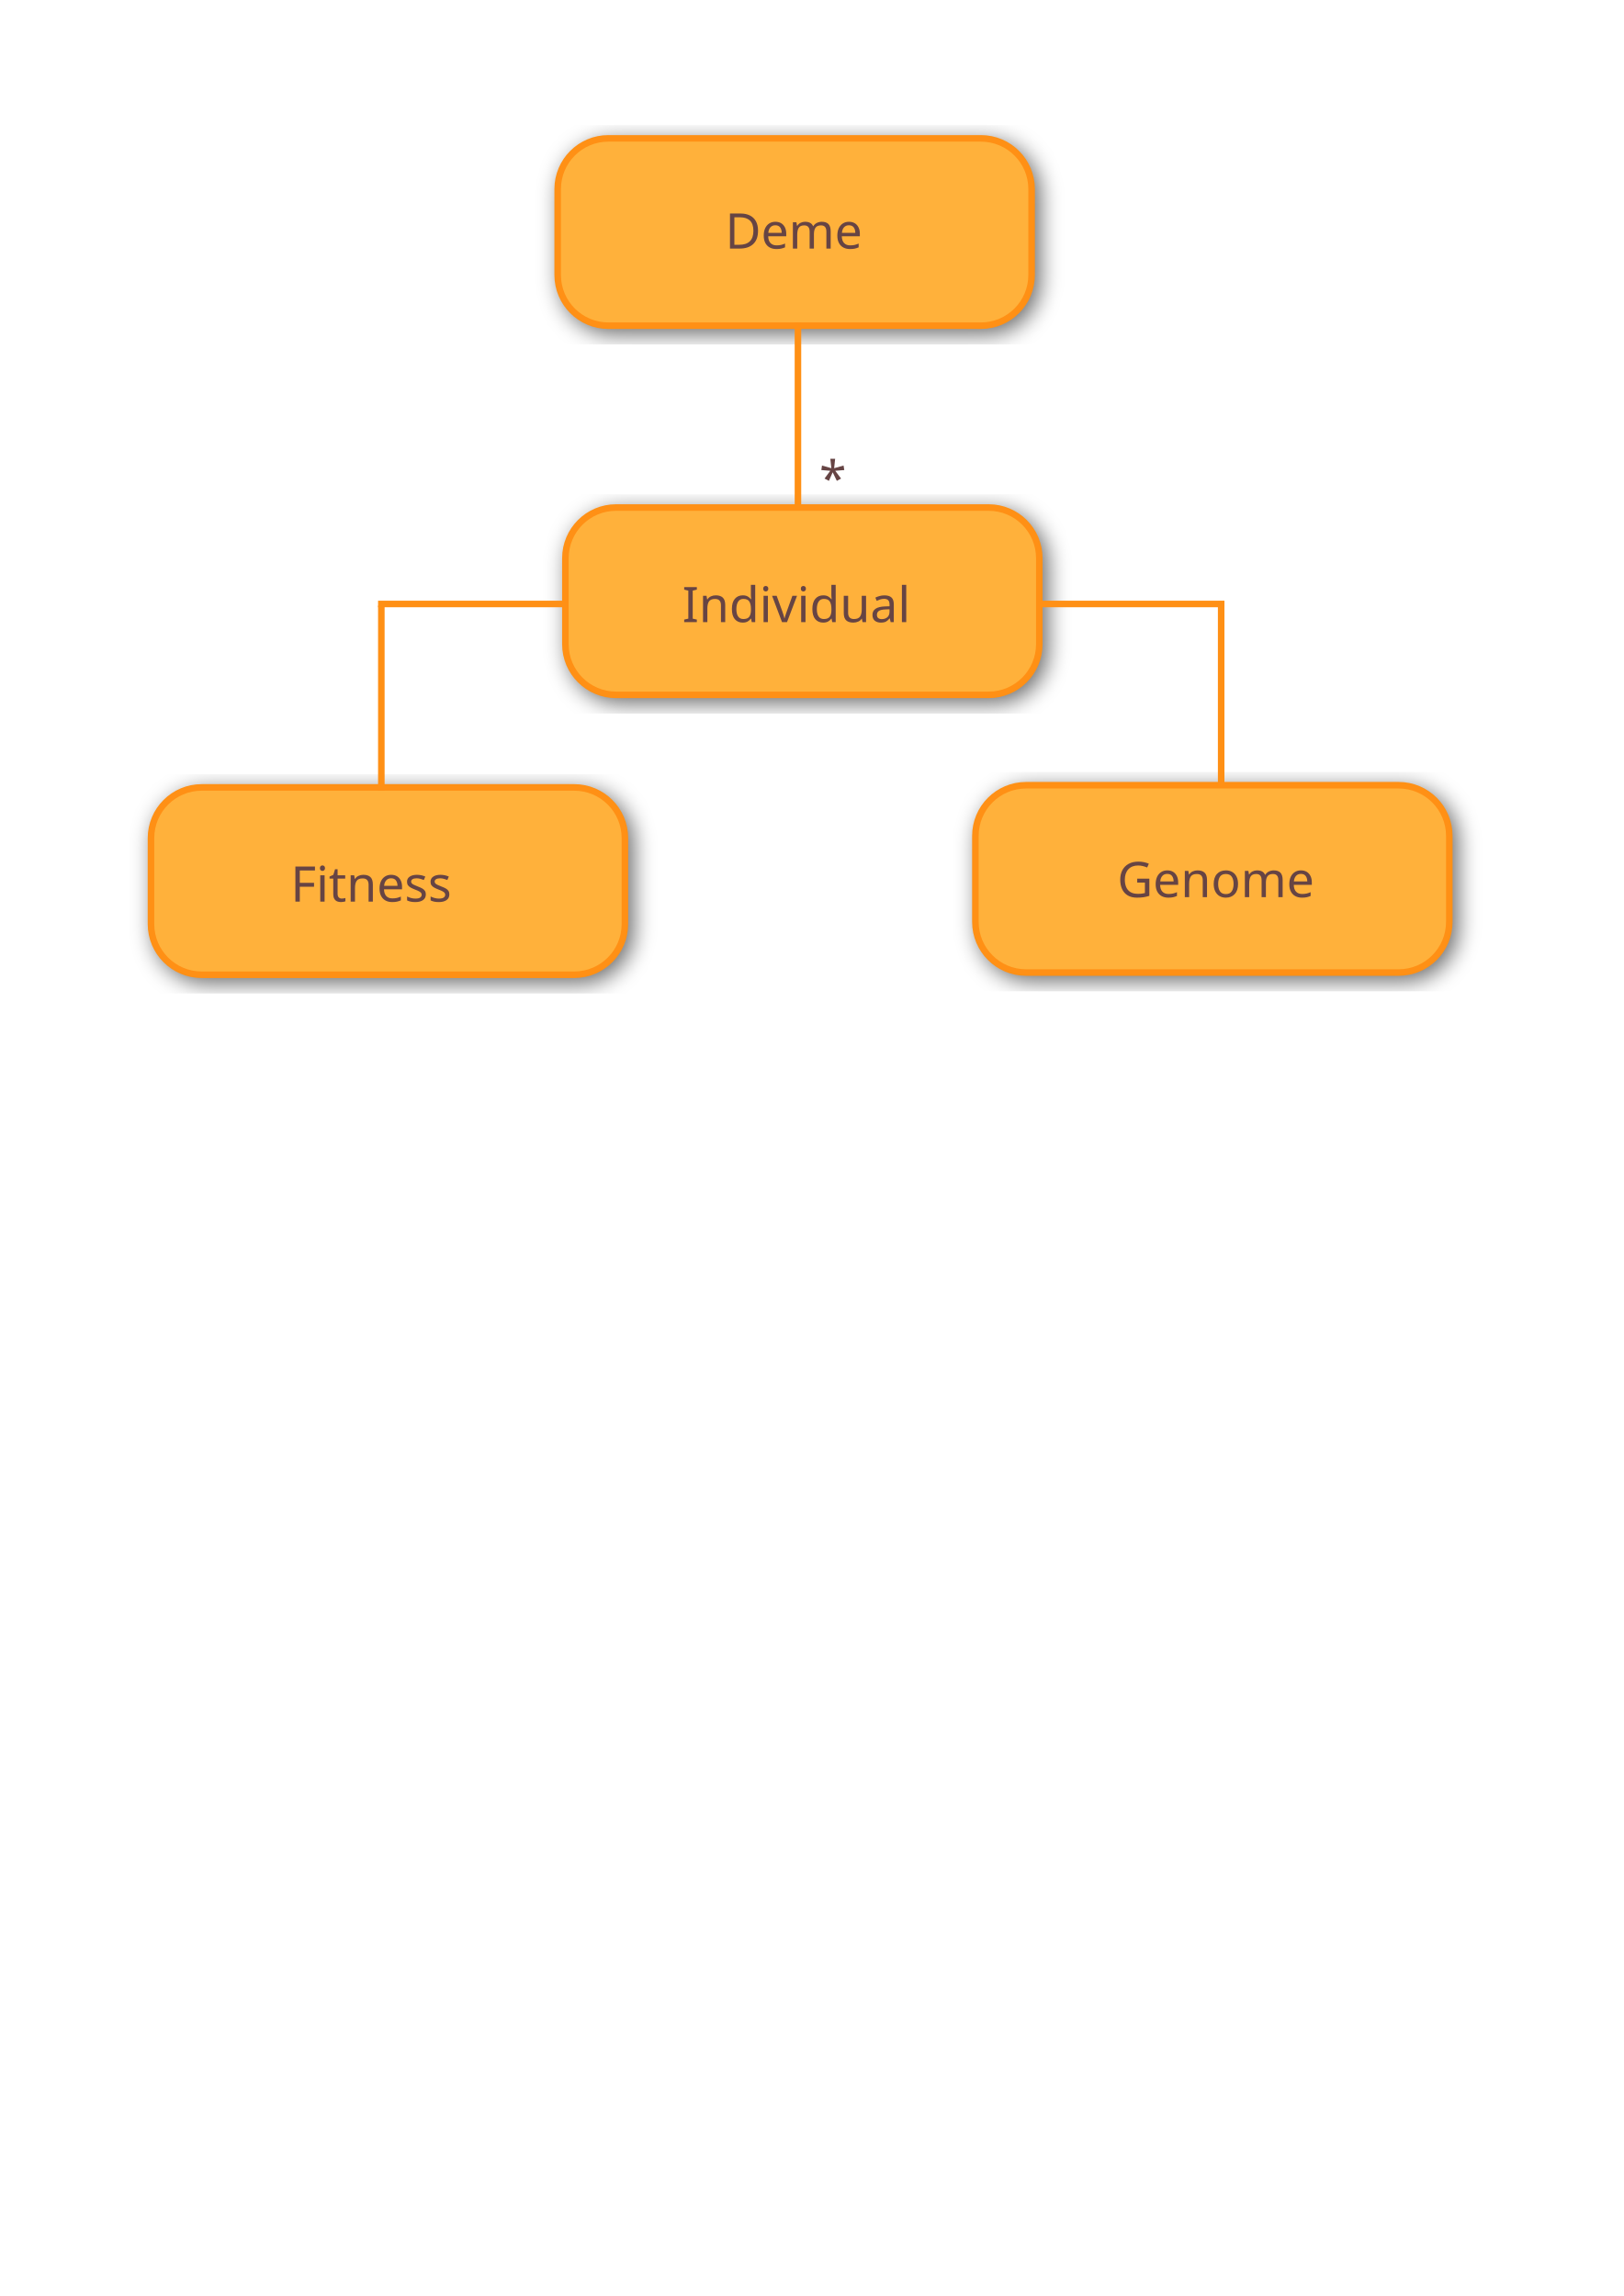
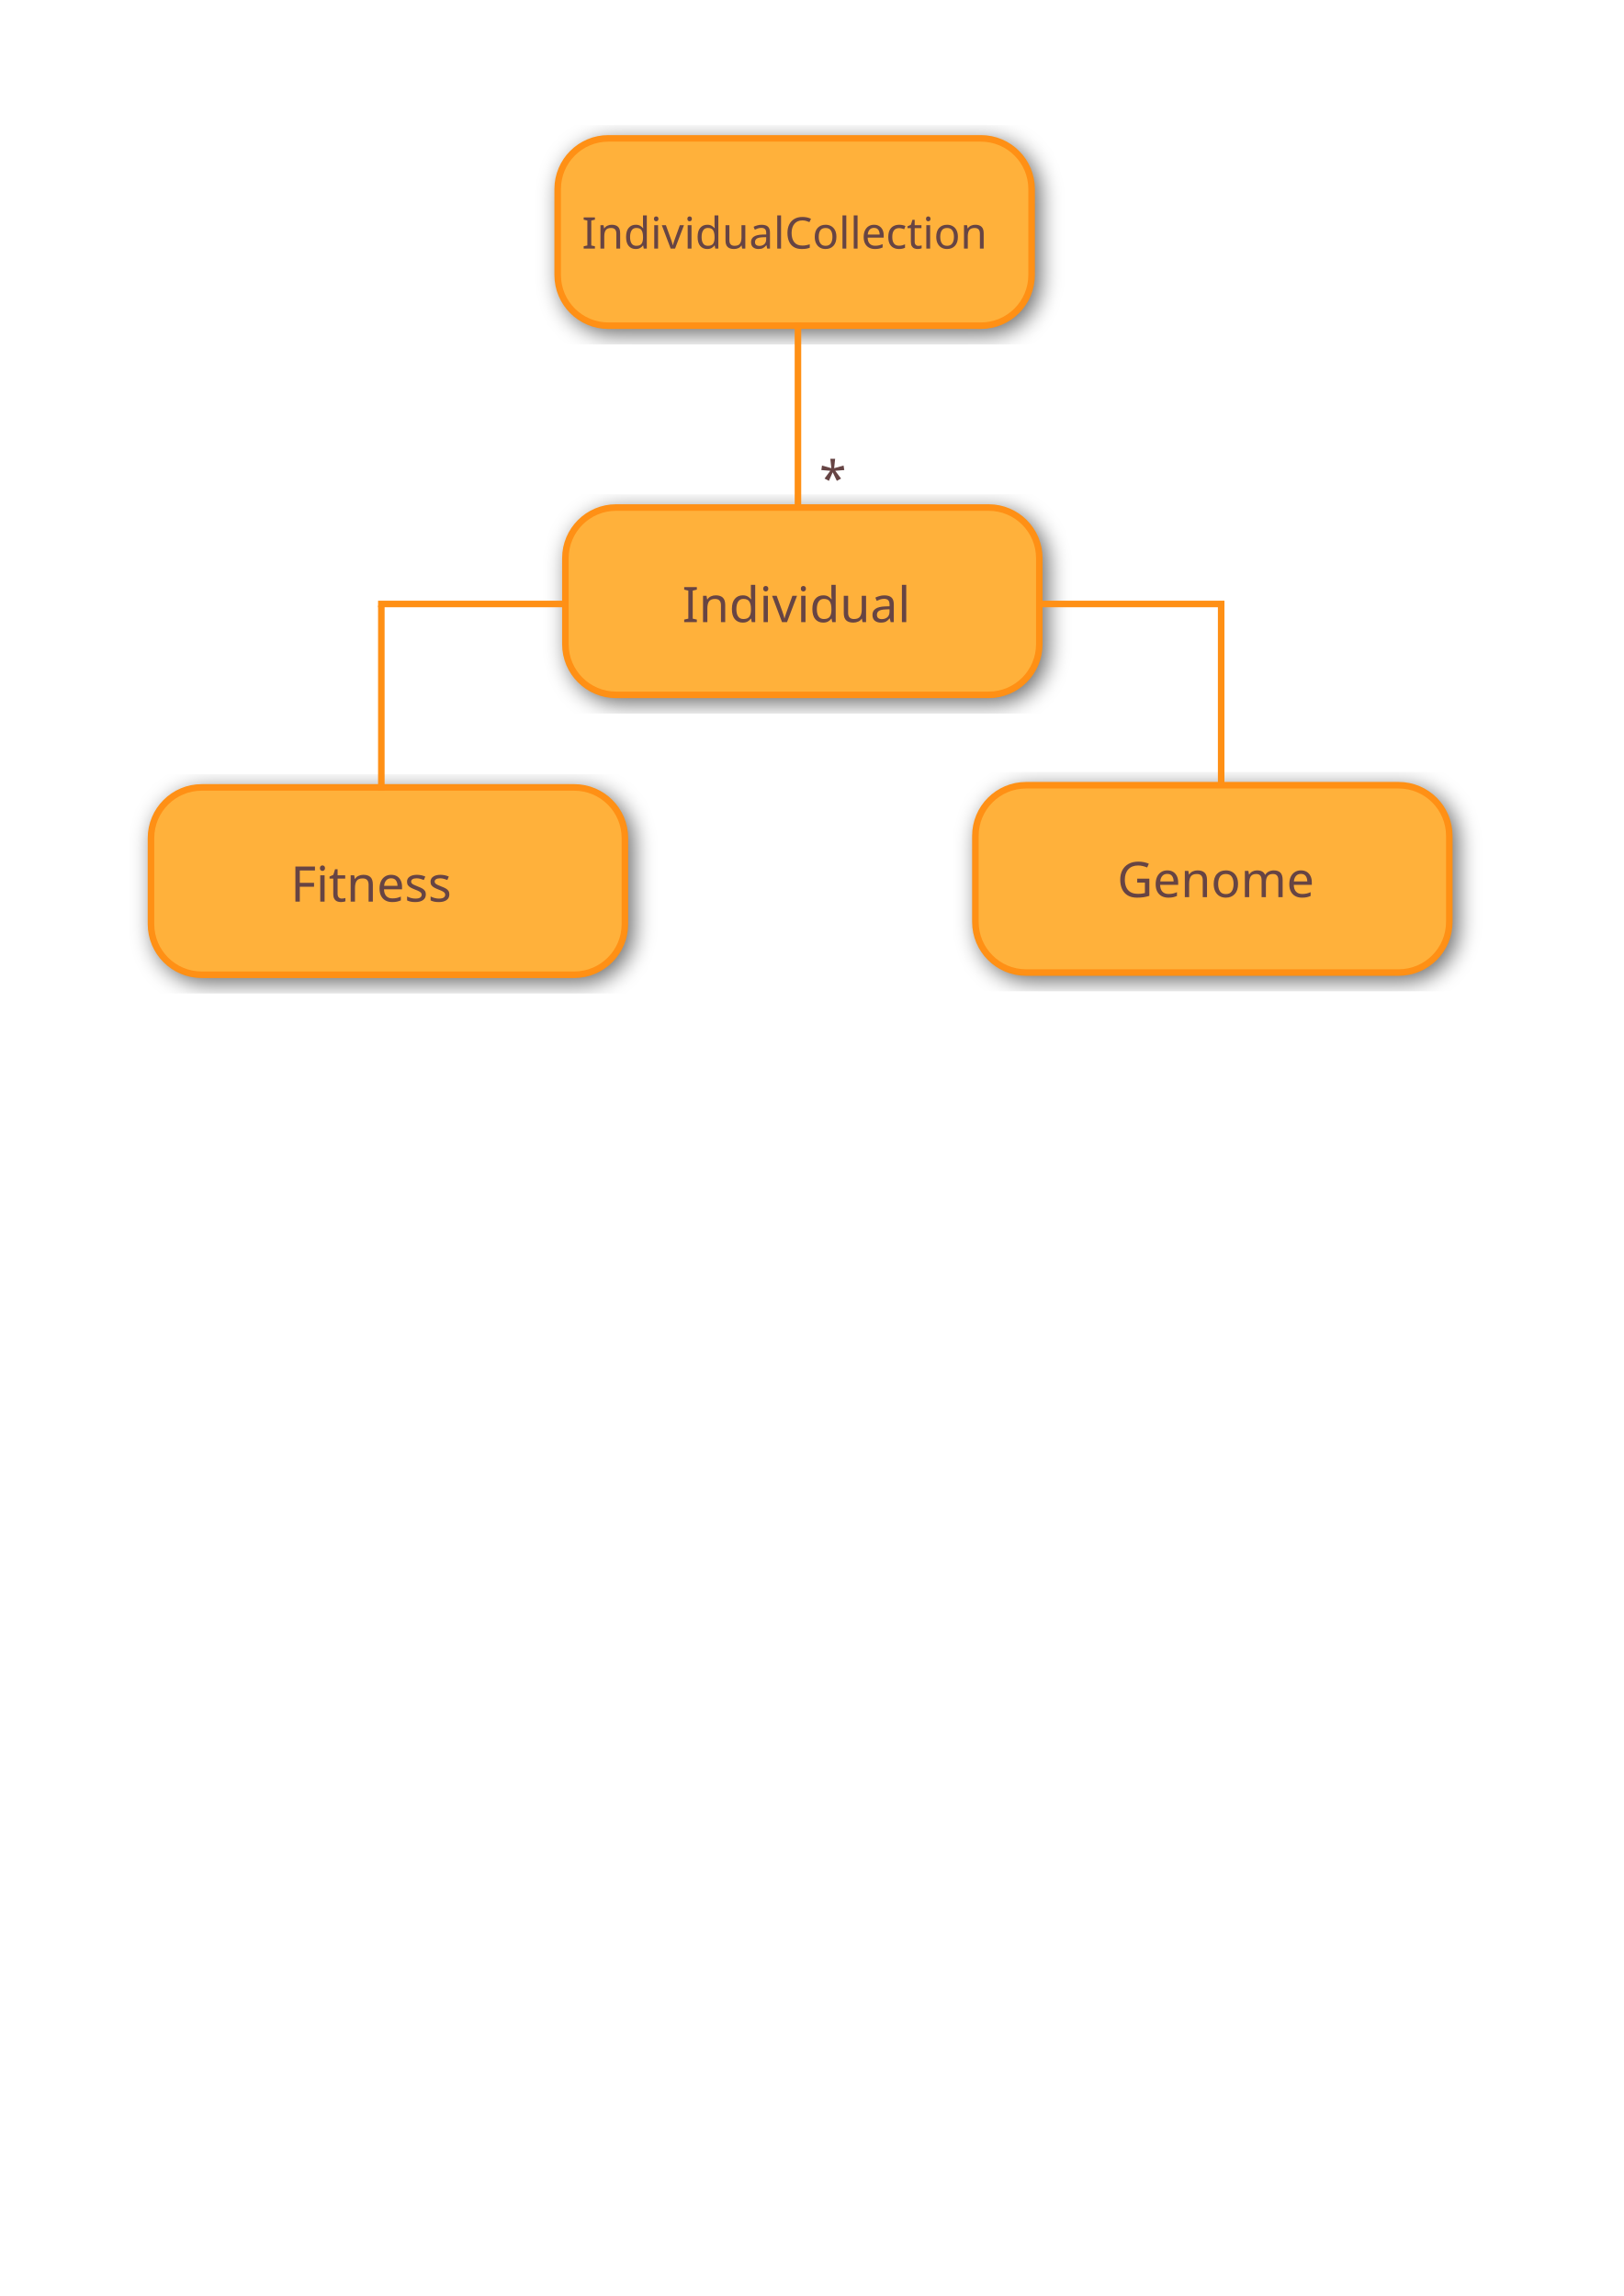
<svg xmlns="http://www.w3.org/2000/svg" width="210mm" height="297mm" viewBox="0 0 744.094 1052.362" id="svg2" version="1.1">
  <defs id="defs4">
    <filter style="color-interpolation-filters:sRGB;" id="filter4462">
      <feFlood flood-opacity="0.58" flood-color="rgb(0,0,0)" result="flood" id="feFlood4464" />
      <feComposite in="flood" in2="SourceGraphic" operator="in" result="composite1" id="feComposite4466" />
      <feGaussianBlur in="composite1" stdDeviation="5" result="blur" id="feGaussianBlur4468" />
      <feOffset dx="2.5" dy="2.5" result="offset" id="feOffset4470" />
      <feComposite in="SourceGraphic" in2="offset" operator="over" result="composite2" id="feComposite4472" />
    </filter>
    <filter style="color-interpolation-filters:sRGB" id="filter4462-1">
      <feFlood flood-opacity="0.58" flood-color="rgb(0,0,0)" result="flood" id="feFlood4464-2" />
      <feComposite in="flood" in2="SourceGraphic" operator="in" result="composite1" id="feComposite4466-8" />
      <feGaussianBlur in="composite1" stdDeviation="5" result="blur" id="feGaussianBlur4468-4" />
      <feOffset dx="2.5" dy="2.5" result="offset" id="feOffset4470-5" />
      <feComposite in="SourceGraphic" in2="offset" operator="over" result="composite2" id="feComposite4472-2" />
    </filter>
    <filter style="color-interpolation-filters:sRGB" id="filter4462-8">
      <feFlood flood-opacity="0.58" flood-color="rgb(0,0,0)" result="flood" id="feFlood4464-4" />
      <feComposite in="flood" in2="SourceGraphic" operator="in" result="composite1" id="feComposite4466-7" />
      <feGaussianBlur in="composite1" stdDeviation="5" result="blur" id="feGaussianBlur4468-1" />
      <feOffset dx="2.5" dy="2.5" result="offset" id="feOffset4470-9" />
      <feComposite in="SourceGraphic" in2="offset" operator="over" result="composite2" id="feComposite4472-1" />
    </filter>
    <filter style="color-interpolation-filters:sRGB" id="filter4462-8-7">
      <feFlood flood-opacity="0.58" flood-color="rgb(0,0,0)" result="flood" id="feFlood4464-4-3" />
      <feComposite in="flood" in2="SourceGraphic" operator="in" result="composite1" id="feComposite4466-7-3" />
      <feGaussianBlur in="composite1" stdDeviation="5" result="blur" id="feGaussianBlur4468-1-9" />
      <feOffset dx="2.5" dy="2.5" result="offset" id="feOffset4470-9-3" />
      <feComposite in="SourceGraphic" in2="offset" operator="over" result="composite2" id="feComposite4472-1-9" />
    </filter>
    <filter color-interpolation-filters="sRGB" id="filter4462-8-7-9">
      <feFlood flood-opacity="0.58" flood-color="rgb(0,0,0)" result="flood" id="feFlood4464-4-3-6" />
      <feComposite in="flood" in2="SourceGraphic" operator="in" result="composite1" id="feComposite4466-7-3-0" />
      <feGaussianBlur in="composite1" stdDeviation="5" result="blur" id="feGaussianBlur4468-1-9-5" />
      <feOffset dx="2.5" dy="2.5" result="offset" id="feOffset4470-9-3-2" />
      <feComposite in="SourceGraphic" in2="offset" operator="over" result="composite2" id="feComposite4472-1-9-4" />
    </filter>
    <filter color-interpolation-filters="sRGB" id="filter4462-8-7-9-1">
      <feFlood flood-opacity="0.58" flood-color="rgb(0,0,0)" result="flood" id="feFlood4464-4-3-6-8" />
      <feComposite in="flood" in2="SourceGraphic" operator="in" result="composite1" id="feComposite4466-7-3-0-3" />
      <feGaussianBlur in="composite1" stdDeviation="5" result="blur" id="feGaussianBlur4468-1-9-5-8" />
      <feOffset dx="2.5" dy="2.5" result="offset" id="feOffset4470-9-3-2-4" />
      <feComposite in="SourceGraphic" in2="offset" operator="over" result="composite2" id="feComposite4472-1-9-4-8" />
    </filter>
  </defs>
  <g id="layer1">
    <rect style="fill:#ffb13b;fill-opacity:1;stroke:#ff9015;stroke-width:3;stroke-miterlimit:4;stroke-dasharray:none;stroke-opacity:1;filter:url(#filter4462)" id="rect4136" width="217.183" height="85.863" x="255.569" y="63.423" ry="23.234" />
-     <text xml:space="preserve" style="font-size:40px;font-style:normal;font-weight:normal;line-height:125%;letter-spacing:0px;word-spacing:0px;fill:#000000;fill-opacity:1;stroke:none;font-family:sans-serif" x="332.34" y="113.93" id="text5113">
-       <tspan id="tspan5115" x="332.34" y="113.93" style="font-size:22.5px;fill:#664444;fill-opacity:1">Deme</tspan>
+     <text xml:space="preserve" style="font-size:40px;font-style:normal;font-weight:normal;line-height:125%;letter-spacing:0px;word-spacing:0px;fill:#000000;fill-opacity:1;stroke:none;font-family:sans-serif" x="266.68" y="113.93" id="text5113">
+       <tspan id="tspan5115" x="266.68" y="113.93" style="font-size:20px;fill:#664444;fill-opacity:1">IndividualCollection</tspan>
    </text>
    <rect style="fill:#ffb13b;fill-opacity:1;stroke:#ff9015;stroke-width:3;stroke-miterlimit:4;stroke-dasharray:none;stroke-opacity:1;filter:url(#filter4462-1)" id="rect4136-7" width="217.183" height="85.863" x="259.104" y="232.623" ry="23.234" />
    <text xml:space="preserve" style="font-size:40px;font-style:normal;font-weight:normal;line-height:125%;letter-spacing:0px;word-spacing:0px;fill:#000000;fill-opacity:1;stroke:none;font-family:sans-serif" x="312.642" y="285.151" id="text5113-4">
      <tspan id="tspan5115-2" x="312.642" y="285.151" style="font-size:22.5px;fill:#664444;fill-opacity:1">Individual</tspan>
    </text>
    <rect style="fill:#ffb13b;fill-opacity:1;stroke:#ff9015;stroke-width:3;stroke-miterlimit:4;stroke-dasharray:none;stroke-opacity:1;filter:url(#filter4462-8)" id="rect4136-9" width="217.183" height="85.863" x="69.195" y="360.913" ry="23.234" />
    <rect style="fill:#ffb13b;fill-opacity:1;stroke:#ff9015;stroke-width:3;stroke-miterlimit:4;stroke-dasharray:none;stroke-opacity:1;filter:url(#filter4462-8-7)" id="rect4136-9-2" width="217.183" height="85.863" x="446.992" y="359.903" ry="23.234" />
    <path style="fill:#ff9015;fill-rule:evenodd;stroke:#ff9015;stroke-width:3;stroke-linecap:square;stroke-linejoin:miter;stroke-opacity:1;stroke-miterlimit:4;stroke-dasharray:none;fill-opacity:1" d="m 365.675,149.286 c 0,80.812 0,81.822 0,81.822" id="path5261" />
    <path style="fill:#ff9015;fill-opacity:1;fill-rule:evenodd;stroke:#ff9015;stroke-width:3;stroke-linecap:square;stroke-linejoin:miter;stroke-miterlimit:4;stroke-dasharray:none;stroke-opacity:1" d="m 174.756,279.09 c 0,80.812 0,81.822 0,81.822" id="path5261-6" />
    <path style="fill:#ff9015;fill-opacity:1;fill-rule:evenodd;stroke:#ff9015;stroke-width:3;stroke-linecap:square;stroke-linejoin:miter;stroke-miterlimit:4;stroke-dasharray:none;stroke-opacity:1" d="m 559.625,277.07 c 0,80.812 0,81.822 0,81.822" id="path5261-6-1" />
    <path style="fill:#ff9015;fill-opacity:1;fill-rule:evenodd;stroke:#ff9015;stroke-width:3;stroke-linecap:square;stroke-linejoin:miter;stroke-miterlimit:4;stroke-dasharray:none;stroke-opacity:1" d="m 256.579,276.818 c -80.812,0 -81.822,0 -81.822,0" id="path5261-6-0" />
    <path style="fill:#ff9015;fill-opacity:1;fill-rule:evenodd;stroke:#ff9015;stroke-width:3;stroke-linecap:square;stroke-linejoin:miter;stroke-miterlimit:4;stroke-dasharray:none;stroke-opacity:1" d="m 559.625,276.818 c -80.812,0 -81.822,0 -81.822,0" id="path5261-6-0-1" />
    <text xml:space="preserve" style="font-size:40px;font-style:normal;font-weight:normal;line-height:125%;letter-spacing:0px;word-spacing:0px;fill:#000000;fill-opacity:1;stroke:none;font-family:sans-serif" x="133.185" y="413.242" id="text5113-1-4-1-9">
      <tspan id="tspan5115-1-6-4-1" x="133.185" y="413.242" style="font-size:22.5px;fill:#664444;fill-opacity:1">Fitness</tspan>
    </text>
    <text xml:space="preserve" style="font-size:40px;font-style:normal;font-weight:normal;line-height:125%;letter-spacing:0px;word-spacing:0px;fill:#000000;fill-opacity:1;stroke:none;font-family:sans-serif" x="375.47" y="227.374" id="text5113-4-4">
      <tspan id="tspan5115-2-6" x="375.47" y="227.374" style="font-size:22.5px;fill:#664444;fill-opacity:1">*</tspan>
    </text>
    <text xml:space="preserve" style="font-size:40px;font-style:normal;font-weight:normal;line-height:125%;letter-spacing:0px;word-spacing:0px;fill:#000000;fill-opacity:1;stroke:none;font-family:sans-serif" x="511.993" y="411.222" id="text5113-1-4-1-9-5">
      <tspan id="tspan5115-1-6-4-1-6" x="511.993" y="411.222" style="font-size:22.5px;fill:#664444;fill-opacity:1">Genome</tspan>
    </text>
  </g>
</svg>
